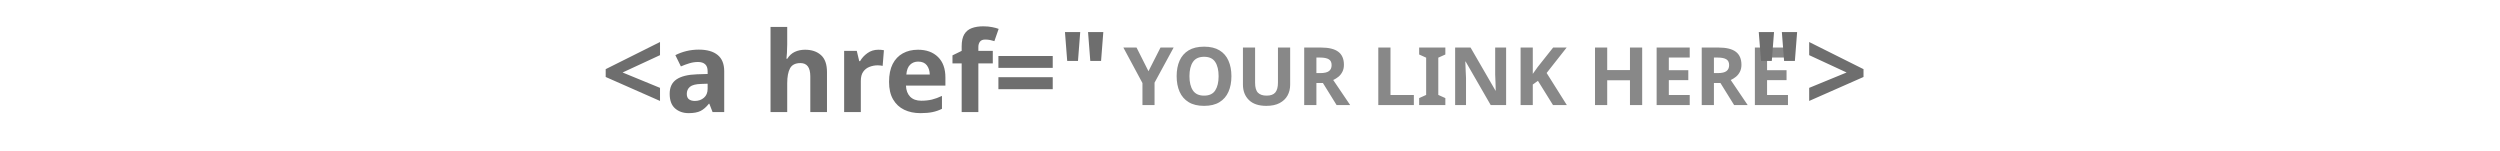
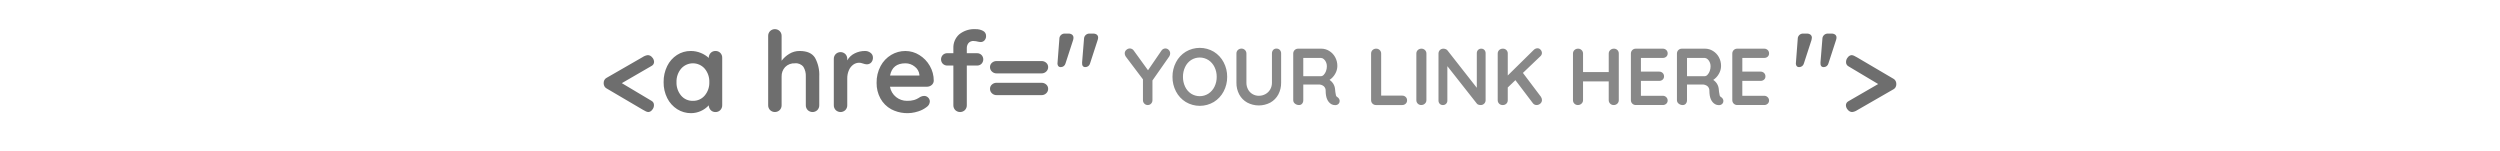
<svg xmlns="http://www.w3.org/2000/svg" width="714" height="43" viewBox="0 0 714 43">
  <defs>
    <clipPath id="clip-a_example">
      <rect width="714" height="43" />
    </clipPath>
  </defs>
  <g id="a_example" data-name="a example" clip-path="url(#clip-a_example)">
-     <text id="Your_link_here" data-name="Your link here" transform="translate(258 7)" fill="#888" font-size="23" font-family="Quicksand-Bold, Quicksand" font-weight="700">
-       <tspan x="62.833" y="23">YOUR LINK HERE</tspan>
-     </text>
-     <text id="_a_href_" data-name="&lt;a href=&quot;                      &quot;&gt;" fill="#6e6e6e" font-size="32" font-family="Quicksand-Bold, Quicksand" font-weight="700">
-       <tspan x="171.608" y="32" xml:space="preserve">&lt;a href="                      "&gt;</tspan>
-     </text>
+     <path id="Path_19" data-name="Path 19" d="M76.2,8.257a1.536,1.536,0,0,1-.253.851l-4.807,6.877V21.6a1.379,1.379,0,0,1-.391,1,1.267,1.267,0,0,1-.943.4,1.331,1.331,0,0,1-.978-.4,1.358,1.358,0,0,1-.4-1V15.663L63.638,9.315a1.809,1.809,0,0,1-.414-1.081,1.263,1.263,0,0,1,.472-1,1.519,1.519,0,0,1,1-.4,1.393,1.393,0,0,1,1.127.644l4.048,5.589,3.795-5.543a1.39,1.39,0,0,1,1.15-.69,1.324,1.324,0,0,1,.966.414A1.377,1.377,0,0,1,76.2,8.257ZM92.48,14.95a8.73,8.73,0,0,1-1.012,4.175,7.75,7.75,0,0,1-2.795,3,7.847,7.847,0,0,1-8.027,0,7.666,7.666,0,0,1-2.783-3,8.811,8.811,0,0,1-1-4.175,8.811,8.811,0,0,1,1-4.175,7.666,7.666,0,0,1,2.783-3,7.847,7.847,0,0,1,8.027,0,7.75,7.75,0,0,1,2.795,3A8.73,8.73,0,0,1,92.48,14.95Zm-2.99,0a6.208,6.208,0,0,0-.621-2.795,5.012,5.012,0,0,0-1.725-1.99,4.609,4.609,0,0,0-4.98-.012,4.859,4.859,0,0,0-1.7,1.99,6.38,6.38,0,0,0-.609,2.806,6.38,6.38,0,0,0,.609,2.806,4.859,4.859,0,0,0,1.7,1.99,4.609,4.609,0,0,0,4.98-.012,5.012,5.012,0,0,0,1.725-1.99A6.208,6.208,0,0,0,89.49,14.95Zm17.066-8.073a1.265,1.265,0,0,1,.966.391,1.417,1.417,0,0,1,.368,1.012v8.326a6.932,6.932,0,0,1-.805,3.381,5.808,5.808,0,0,1-2.254,2.3,7.061,7.061,0,0,1-6.635,0,5.786,5.786,0,0,1-2.266-2.3,6.932,6.932,0,0,1-.805-3.381V8.28a1.339,1.339,0,0,1,.414-1,1.455,1.455,0,0,1,1.058-.4,1.394,1.394,0,0,1,1.38,1.4v8.326a3.955,3.955,0,0,0,.483,1.967,3.37,3.37,0,0,0,1.3,1.323,3.526,3.526,0,0,0,1.76.46,3.875,3.875,0,0,0,1.852-.46,3.517,3.517,0,0,0,1.38-1.323,3.747,3.747,0,0,0,.518-1.967V8.28a1.473,1.473,0,0,1,.345-1.012A1.193,1.193,0,0,1,106.556,6.877Zm17.411,13.869a1.355,1.355,0,0,1,.472.483,1.226,1.226,0,0,1,.173.621,1.188,1.188,0,0,1-.276.759,1.3,1.3,0,0,1-1.058.414,2.065,2.065,0,0,1-1.012-.253q-1.656-.943-1.656-3.841a1.67,1.67,0,0,0-.541-1.311,2.255,2.255,0,0,0-1.552-.483h-4.3V21.6a1.505,1.505,0,0,1-.333,1.012A1.106,1.106,0,0,1,113,23a1.784,1.784,0,0,1-1.161-.4,1.241,1.241,0,0,1-.494-1V8.3a1.375,1.375,0,0,1,1.4-1.4h6.624a4.263,4.263,0,0,1,2.254.644,4.753,4.753,0,0,1,1.691,1.771,5.079,5.079,0,0,1,.632,2.53,4.485,4.485,0,0,1-.621,2.243,4.948,4.948,0,0,1-1.61,1.736,3.524,3.524,0,0,1,1.587,2.714,3.867,3.867,0,0,1,.069.713,7.326,7.326,0,0,0,.184,1.024A.758.758,0,0,0,123.967,20.746Zm-4.715-5.98a1.145,1.145,0,0,0,.805-.391,2.968,2.968,0,0,0,.644-1.046,3.9,3.9,0,0,0,.253-1.415,2.759,2.759,0,0,0-.253-1.184,2.427,2.427,0,0,0-.644-.863,1.257,1.257,0,0,0-.805-.322h-5.037v5.221Zm23.207,5.543a1.4,1.4,0,0,1,1,.379,1.283,1.283,0,0,1,.4.978,1.256,1.256,0,0,1-.4.955,1.4,1.4,0,0,1-1,.379h-7.475a1.375,1.375,0,0,1-1.4-1.4V8.3a1.339,1.339,0,0,1,.414-1,1.455,1.455,0,0,1,1.058-.4,1.369,1.369,0,0,1,.989.4,1.339,1.339,0,0,1,.414,1V20.309Zm6.923,1.288a1.3,1.3,0,0,1-.437,1,1.448,1.448,0,0,1-1.012.4,1.387,1.387,0,0,1-1.023-.4,1.358,1.358,0,0,1-.4-1V8.3a1.339,1.339,0,0,1,.414-1,1.455,1.455,0,0,1,1.058-.4,1.369,1.369,0,0,1,.989.4,1.339,1.339,0,0,1,.414,1ZM165.045,6.9a1.173,1.173,0,0,1,.9.368,1.293,1.293,0,0,1,.345.92V21.6a1.375,1.375,0,0,1-1.4,1.4,1.988,1.988,0,0,1-.633-.1.9.9,0,0,1-.449-.288l-8.441-10.718v9.821a1.27,1.27,0,0,1-.357.92,1.239,1.239,0,0,1-.932.368,1.173,1.173,0,0,1-.9-.368,1.293,1.293,0,0,1-.345-.92V8.3a1.375,1.375,0,0,1,1.4-1.4,1.76,1.76,0,0,1,.678.138,1.092,1.092,0,0,1,.494.368l8.372,10.672V8.188a1.27,1.27,0,0,1,.356-.92A1.21,1.21,0,0,1,165.045,6.9Zm17.02,13.708a1.642,1.642,0,0,1,.23.448,1.51,1.51,0,0,1,.092.495,1.32,1.32,0,0,1-.471,1.035,1.606,1.606,0,0,1-1.092.414,1.27,1.27,0,0,1-.575-.138,1.256,1.256,0,0,1-.46-.391L174.8,15.893l-2.185,2.093V21.6a1.348,1.348,0,0,1-.4,1.012,1.439,1.439,0,0,1-1.046.391,1.387,1.387,0,0,1-1.023-.4,1.358,1.358,0,0,1-.4-1V8.3a1.339,1.339,0,0,1,.414-1,1.455,1.455,0,0,1,1.058-.4,1.34,1.34,0,0,1,1.4,1.4v6.256l7.36-7.245a1.583,1.583,0,0,1,1.127-.529,1.132,1.132,0,0,1,.9.437,1.41,1.41,0,0,1,.368.92,1.253,1.253,0,0,1-.414.9l-5.014,4.784ZM202.9,6.9a1.4,1.4,0,0,1,1.035.391,1.369,1.369,0,0,1,.391,1.012V21.6a1.339,1.339,0,0,1-.414,1,1.455,1.455,0,0,1-1.058.4,1.369,1.369,0,0,1-.989-.4,1.339,1.339,0,0,1-.414-1V16.238h-7.337V21.6a1.3,1.3,0,0,1-.437,1,1.448,1.448,0,0,1-1.012.4,1.387,1.387,0,0,1-1.023-.4,1.358,1.358,0,0,1-.4-1V8.3a1.339,1.339,0,0,1,.414-1,1.455,1.455,0,0,1,1.058-.4,1.369,1.369,0,0,1,.989.4,1.339,1.339,0,0,1,.414,1v5.29h7.337V8.3a1.3,1.3,0,0,1,.437-1A1.448,1.448,0,0,1,202.9,6.9Zm13.984,13.455a1.358,1.358,0,0,1,1,.4,1.279,1.279,0,0,1,.4.931,1.22,1.22,0,0,1-.4.943,1.427,1.427,0,0,1-1,.368h-7.7a1.375,1.375,0,0,1-1.4-1.4V8.3a1.375,1.375,0,0,1,1.4-1.4h7.7a1.4,1.4,0,0,1,1,.379,1.283,1.283,0,0,1,.4.977,1.2,1.2,0,0,1-.391.931,1.444,1.444,0,0,1-1.012.357h-6.233v3.91h5.2a1.4,1.4,0,0,1,1,.379,1.283,1.283,0,0,1,.4.978,1.2,1.2,0,0,1-.391.931,1.444,1.444,0,0,1-1.012.357h-5.2v4.255Zm16.675.391a1.355,1.355,0,0,1,.471.483,1.226,1.226,0,0,1,.173.621,1.188,1.188,0,0,1-.276.759,1.3,1.3,0,0,1-1.058.414,2.065,2.065,0,0,1-1.012-.253q-1.656-.943-1.656-3.841a1.669,1.669,0,0,0-.54-1.311,2.255,2.255,0,0,0-1.553-.483h-4.3V21.6a1.505,1.505,0,0,1-.334,1.012,1.106,1.106,0,0,1-.885.391,1.784,1.784,0,0,1-1.161-.4,1.241,1.241,0,0,1-.494-1V8.3a1.375,1.375,0,0,1,1.4-1.4h6.624a4.263,4.263,0,0,1,2.254.644,4.753,4.753,0,0,1,1.691,1.771,5.079,5.079,0,0,1,.632,2.53,4.485,4.485,0,0,1-.621,2.243,4.948,4.948,0,0,1-1.61,1.736,3.524,3.524,0,0,1,1.587,2.714,3.866,3.866,0,0,1,.069.713,7.324,7.324,0,0,0,.184,1.024A.758.758,0,0,0,233.562,20.746Zm-4.715-5.98a1.145,1.145,0,0,0,.8-.391,2.968,2.968,0,0,0,.644-1.046,3.9,3.9,0,0,0,.253-1.415,2.759,2.759,0,0,0-.253-1.184,2.427,2.427,0,0,0-.644-.863,1.257,1.257,0,0,0-.8-.322H223.81v5.221Zm17,5.589a1.358,1.358,0,0,1,1,.4,1.279,1.279,0,0,1,.4.931,1.22,1.22,0,0,1-.4.943,1.427,1.427,0,0,1-1,.368h-7.7a1.375,1.375,0,0,1-1.4-1.4V8.3a1.375,1.375,0,0,1,1.4-1.4h7.7a1.4,1.4,0,0,1,1,.379,1.283,1.283,0,0,1,.4.977,1.2,1.2,0,0,1-.391.931,1.444,1.444,0,0,1-1.012.357h-6.233v3.91h5.2a1.4,1.4,0,0,1,1,.379,1.283,1.283,0,0,1,.4.978,1.2,1.2,0,0,1-.391.931,1.444,1.444,0,0,1-1.012.357h-5.2v4.255Z" transform="translate(258 7)" fill="#888" />
+     <path id="Path_18" data-name="Path 18" d="M186.072,28.8a1.315,1.315,0,0,1,.7,1.248,2,2,0,0,1-.528,1.344,1.465,1.465,0,0,1-1.072.608,1.687,1.687,0,0,1-.736-.208q-.416-.208-.864-.464l-10.4-6.112a1.417,1.417,0,0,1-.576-.624,1.935,1.935,0,0,1-.192-.848,1.905,1.905,0,0,1,.192-.864,1.437,1.437,0,0,1,.576-.608l10.4-5.984a3.215,3.215,0,0,1,1.472-.544,1.614,1.614,0,0,1,1.2.624,1.929,1.929,0,0,1,.56,1.3,1.282,1.282,0,0,1-.7,1.152l-8.512,4.928Zm18.272-14.24a1.865,1.865,0,0,1,1.376.544,1.905,1.905,0,0,1,.544,1.408V30.048a1.919,1.919,0,0,1-.544,1.392,1.837,1.837,0,0,1-1.376.56,1.812,1.812,0,0,1-1.36-.544,2.013,2.013,0,0,1-.56-1.376,6.939,6.939,0,0,1-5.024,2.24,7.316,7.316,0,0,1-4-1.136,7.964,7.964,0,0,1-2.832-3.152,9.836,9.836,0,0,1-1.04-4.576,10.062,10.062,0,0,1,1.024-4.592,7.868,7.868,0,0,1,2.8-3.168,7.127,7.127,0,0,1,3.92-1.136,7.412,7.412,0,0,1,2.88.56,7.563,7.563,0,0,1,2.272,1.424v-.032a1.919,1.919,0,0,1,.544-1.392A1.837,1.837,0,0,1,204.344,14.56ZM197.88,28.8a4.273,4.273,0,0,0,3.392-1.52,5.644,5.644,0,0,0,1.312-3.824,5.705,5.705,0,0,0-1.312-3.84,4.478,4.478,0,0,0-6.752,0,5.705,5.705,0,0,0-1.312,3.84,5.688,5.688,0,0,0,1.3,3.824A4.226,4.226,0,0,0,197.88,28.8Zm30.5-14.24q3.168,0,4.384,1.936a10.048,10.048,0,0,1,1.216,5.36v8.192a1.919,1.919,0,0,1-.544,1.392,1.971,1.971,0,0,1-2.752,0,1.919,1.919,0,0,1-.544-1.392V21.856a4.852,4.852,0,0,0-.688-2.768,2.714,2.714,0,0,0-2.416-1.008,3.657,3.657,0,0,0-2.8,1.072,3.792,3.792,0,0,0-1.008,2.7v8.192a1.919,1.919,0,0,1-.544,1.392,1.971,1.971,0,0,1-2.752,0,1.919,1.919,0,0,1-.544-1.392V10.272a1.919,1.919,0,0,1,.544-1.392,1.971,1.971,0,0,1,2.752,0,1.919,1.919,0,0,1,.544,1.392v7.072a7.815,7.815,0,0,1,2.192-1.968A5.542,5.542,0,0,1,228.376,14.56Zm18.656,0a2.447,2.447,0,0,1,1.616.544,1.622,1.622,0,0,1,.656,1.28,1.983,1.983,0,0,1-.512,1.488,1.688,1.688,0,0,1-1.216.5,3.193,3.193,0,0,1-1.088-.224q-.1-.032-.432-.128a2.61,2.61,0,0,0-.72-.1,2.844,2.844,0,0,0-1.6.512,3.736,3.736,0,0,0-1.264,1.552,5.714,5.714,0,0,0-.5,2.48v7.584a1.919,1.919,0,0,1-.544,1.392,1.971,1.971,0,0,1-2.752,0,1.919,1.919,0,0,1-.544-1.392V16.832a1.919,1.919,0,0,1,.544-1.392,1.971,1.971,0,0,1,2.752,0,1.919,1.919,0,0,1,.544,1.392v.416a4.848,4.848,0,0,1,2.112-2A6.493,6.493,0,0,1,247.032,14.56Zm19.648,8.48a1.643,1.643,0,0,1-.608,1.248,2.036,2.036,0,0,1-1.344.48h-10.56a4.825,4.825,0,0,0,1.76,2.96,4.92,4.92,0,0,0,3.1,1.072,6.879,6.879,0,0,0,2.048-.24,5.334,5.334,0,0,0,1.168-.512q.432-.272.592-.368a2.441,2.441,0,0,1,1.088-.288,1.571,1.571,0,0,1,1.152.48,1.535,1.535,0,0,1,.48,1.12,2,2,0,0,1-.9,1.568,7.645,7.645,0,0,1-2.4,1.248,9.921,9.921,0,0,1-7.728-.608,7.818,7.818,0,0,1-3.088-3.088,9,9,0,0,1-1.088-4.432,9.811,9.811,0,0,1,1.152-4.832,8.179,8.179,0,0,1,3.04-3.184,7.858,7.858,0,0,1,4.032-1.1,7.475,7.475,0,0,1,3.984,1.152,8.611,8.611,0,0,1,2.992,3.1A8.344,8.344,0,0,1,266.68,23.04Zm-8.1-4.96q-3.712,0-4.384,3.488h8.384v-.224a3.308,3.308,0,0,0-1.312-2.3A4.153,4.153,0,0,0,258.584,18.08Zm19.52-6.368a1.763,1.763,0,0,0-1.536.624,2.283,2.283,0,0,0-.448,1.36v1.5h2.912a1.766,1.766,0,0,1,1.28.5,1.816,1.816,0,0,1,0,2.528,1.766,1.766,0,0,1-1.28.5H276.12V30.048a1.919,1.919,0,0,1-.544,1.392,1.971,1.971,0,0,1-2.752,0,1.919,1.919,0,0,1-.544-1.392V18.72h-1.728a1.766,1.766,0,0,1-1.28-.5,1.816,1.816,0,0,1,0-2.528,1.766,1.766,0,0,1,1.28-.5h1.728V13.728a5.041,5.041,0,0,1,1.648-3.9,6.811,6.811,0,0,1,4.752-1.5,4.245,4.245,0,0,1,2.064.48,1.572,1.572,0,0,1,.88,1.472,1.756,1.756,0,0,1-.448,1.248,1.433,1.433,0,0,1-1.088.48,1.88,1.88,0,0,1-.336-.032l-.368-.064A5.469,5.469,0,0,0,278.1,11.712Zm6.528,9.248a1.855,1.855,0,0,1-1.344-.528,1.7,1.7,0,0,1-.544-1.264,1.6,1.6,0,0,1,.544-1.232,1.921,1.921,0,0,1,1.344-.5h12.832a1.921,1.921,0,0,1,1.344.5,1.6,1.6,0,0,1,.544,1.232,1.7,1.7,0,0,1-.544,1.264,1.855,1.855,0,0,1-1.344.528Zm0,6.208a1.855,1.855,0,0,1-1.344-.528,1.7,1.7,0,0,1-.544-1.264,1.6,1.6,0,0,1,.544-1.232,1.921,1.921,0,0,1,1.344-.5h12.832a1.921,1.921,0,0,1,1.344.5,1.6,1.6,0,0,1,.544,1.232,1.7,1.7,0,0,1-.544,1.264,1.855,1.855,0,0,1-1.344.528Zm17.92-16.032A1.491,1.491,0,0,1,304.216,9.6h.928a1.589,1.589,0,0,1,1.072.32,1.087,1.087,0,0,1,.368.864,2.453,2.453,0,0,1-.1.64l-2.176,6.688a1.376,1.376,0,0,1-1.344,1.056.861.861,0,0,1-.752-.336,1.417,1.417,0,0,1-.176-.976Zm7.04,0A1.512,1.512,0,0,1,311.256,9.6h.928a1.646,1.646,0,0,1,1.072.3,1.039,1.039,0,0,1,.368.848,1.966,1.966,0,0,1-.128.672l-2.176,6.688a1.376,1.376,0,0,1-1.344,1.056q-1.024,0-.928-1.344Zm203.84,0A1.491,1.491,0,0,1,515.1,9.6h.928a1.589,1.589,0,0,1,1.072.32,1.087,1.087,0,0,1,.368.864,2.452,2.452,0,0,1-.1.64l-2.176,6.688a1.376,1.376,0,0,1-1.344,1.056.861.861,0,0,1-.752-.336,1.417,1.417,0,0,1-.176-.976Zm7.04,0A1.512,1.512,0,0,1,522.136,9.6h.928a1.646,1.646,0,0,1,1.072.3,1.039,1.039,0,0,1,.368.848,1.965,1.965,0,0,1-.128.672L522.2,18.112a1.376,1.376,0,0,1-1.344,1.056q-1.024,0-.928-1.344Zm20.352,11.392a1.417,1.417,0,0,1,.576.624,1.935,1.935,0,0,1,.192.848,1.905,1.905,0,0,1-.192.864,1.437,1.437,0,0,1-.576.608l-10.4,5.984a3.215,3.215,0,0,1-1.472.544,1.614,1.614,0,0,1-1.2-.624,1.929,1.929,0,0,1-.56-1.3,1.282,1.282,0,0,1,.7-1.152L536.408,24l-8.48-5.056a1.315,1.315,0,0,1-.7-1.248,2,2,0,0,1,.528-1.344,1.465,1.465,0,0,1,1.072-.608,1.687,1.687,0,0,1,.736.208q.416.208.864.464Z" fill="#6e6e6e" />
  </g>
</svg>
